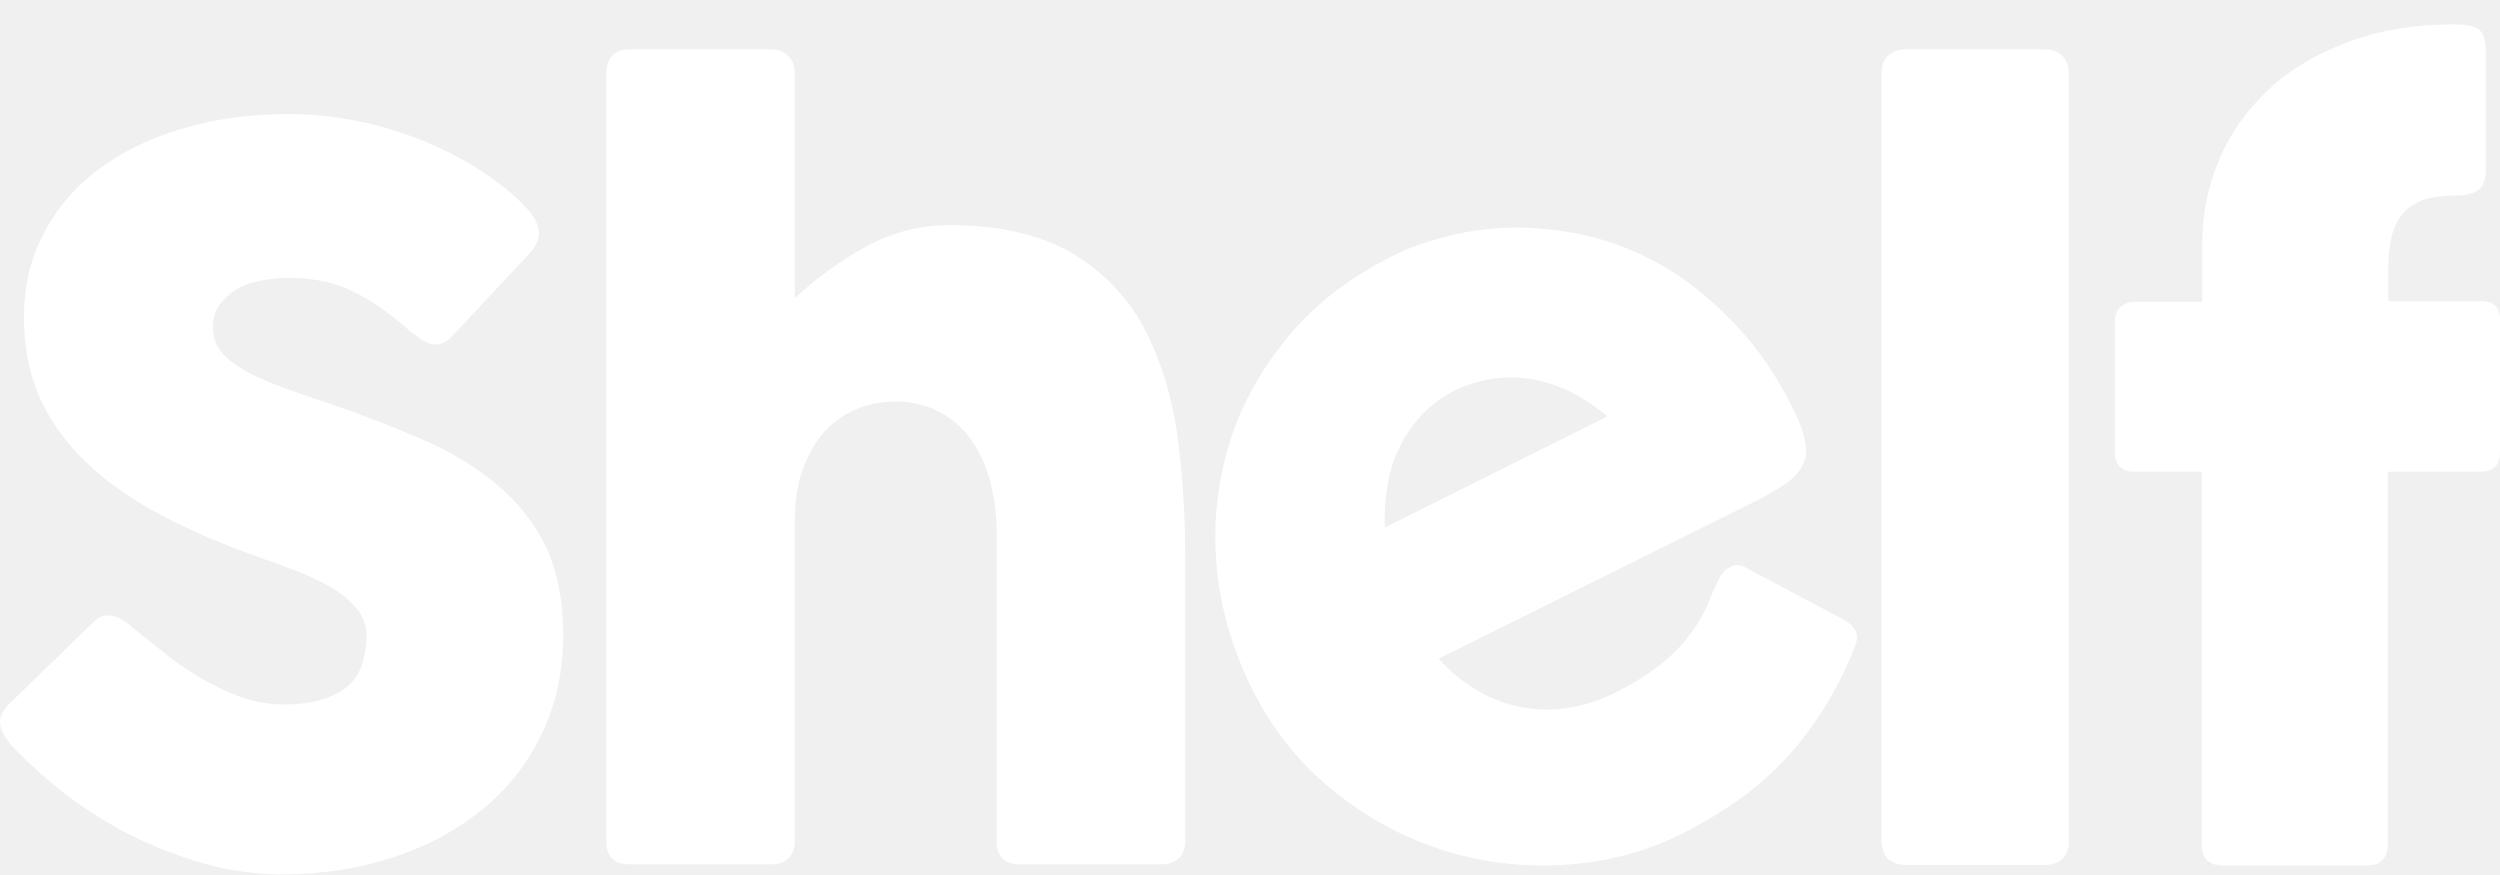
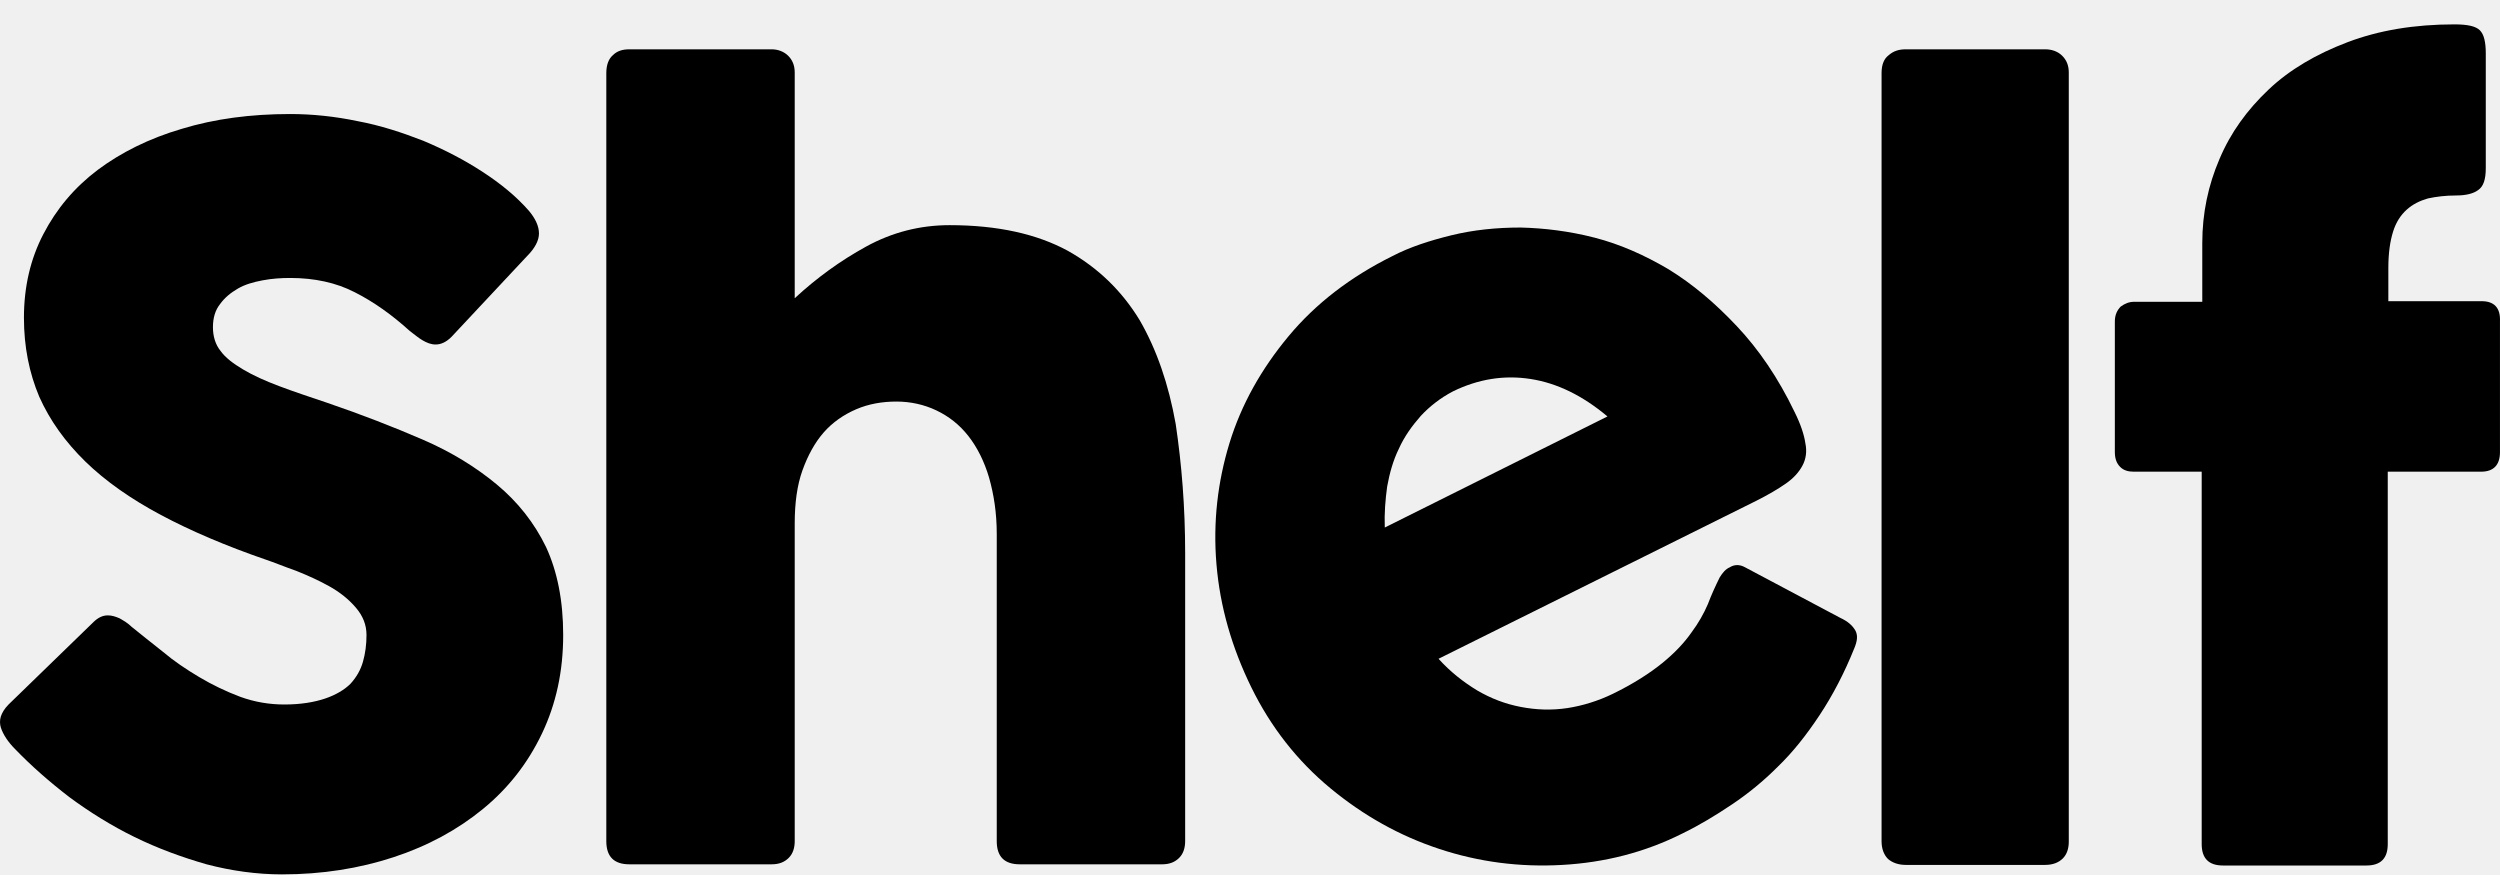
<svg xmlns="http://www.w3.org/2000/svg" width="80" height="28" viewBox="0 0 80 28" fill="none">
-   <path d="M15.905 15.51C15.244 14.959 14.45 14.465 13.524 14.066C12.598 13.666 11.577 13.267 10.462 12.887C9.895 12.697 9.384 12.526 8.931 12.355C8.477 12.184 8.099 12.013 7.778 11.822C7.457 11.632 7.211 11.442 7.06 11.233C6.89 11.024 6.814 10.758 6.814 10.473C6.814 10.169 6.889 9.922 7.041 9.732C7.192 9.522 7.381 9.37 7.608 9.237C7.835 9.104 8.099 9.028 8.402 8.971C8.704 8.914 8.988 8.895 9.29 8.895C10.065 8.895 10.764 9.047 11.35 9.351C11.955 9.656 12.541 10.074 13.108 10.587C13.259 10.701 13.392 10.815 13.524 10.891C13.656 10.967 13.788 11.024 13.94 11.024C14.11 11.024 14.28 10.948 14.45 10.777L16.869 8.192C17.115 7.945 17.247 7.698 17.247 7.47C17.247 7.241 17.134 6.994 16.926 6.747C16.529 6.291 16.019 5.873 15.433 5.493C14.847 5.112 14.223 4.789 13.543 4.504C12.862 4.238 12.163 4.01 11.445 3.877C10.726 3.725 9.989 3.649 9.29 3.649C8.024 3.649 6.871 3.801 5.812 4.124C4.773 4.428 3.865 4.884 3.128 5.436C2.372 6.006 1.805 6.69 1.389 7.489C0.973 8.287 0.766 9.18 0.766 10.169C0.766 11.1 0.936 11.937 1.257 12.697C1.597 13.457 2.089 14.142 2.731 14.769C3.374 15.396 4.187 15.966 5.151 16.48C6.115 16.993 7.23 17.468 8.496 17.905C8.78 18 9.101 18.134 9.479 18.267C9.857 18.419 10.197 18.571 10.537 18.761C10.878 18.951 11.161 19.179 11.388 19.445C11.615 19.711 11.728 19.996 11.728 20.32C11.728 20.624 11.69 20.909 11.615 21.175C11.539 21.441 11.407 21.669 11.218 21.878C11.029 22.068 10.745 22.239 10.405 22.353C10.065 22.468 9.63 22.544 9.101 22.544C8.628 22.544 8.156 22.468 7.683 22.296C7.23 22.125 6.795 21.916 6.379 21.669C5.963 21.422 5.566 21.156 5.207 20.852C4.848 20.567 4.508 20.3 4.206 20.053C4.092 19.939 3.96 19.863 3.828 19.787C3.695 19.73 3.582 19.692 3.45 19.692C3.279 19.692 3.128 19.768 2.977 19.92L0.274 22.544C0.142 22.677 0.066 22.81 0.028 22.924C-0.009 23.038 -0.009 23.171 0.028 23.285C0.066 23.399 0.123 23.513 0.199 23.627C0.274 23.741 0.369 23.855 0.463 23.95C0.992 24.501 1.578 25.015 2.221 25.509C2.864 25.984 3.563 26.421 4.3 26.782C5.037 27.144 5.812 27.429 6.606 27.657C7.4 27.866 8.213 27.98 9.025 27.98C10.311 27.98 11.501 27.79 12.598 27.429C13.694 27.068 14.639 26.554 15.452 25.889C16.264 25.224 16.888 24.425 17.342 23.475C17.795 22.524 18.022 21.479 18.022 20.32C18.022 19.217 17.833 18.285 17.474 17.506C17.096 16.727 16.567 16.061 15.905 15.51Z" fill="#fff" />
-   <path d="M36.47 10.246C35.903 9.315 35.147 8.573 34.164 8.022C33.181 7.49 31.933 7.205 30.384 7.205C29.439 7.205 28.55 7.433 27.718 7.889C26.887 8.345 26.131 8.896 25.431 9.543V2.319C25.431 2.091 25.356 1.92 25.224 1.787C25.091 1.654 24.902 1.578 24.694 1.578H20.139C19.912 1.578 19.742 1.635 19.61 1.768C19.478 1.882 19.402 2.072 19.402 2.338V26.917C19.402 27.411 19.648 27.658 20.139 27.658H24.694C24.94 27.658 25.11 27.582 25.242 27.449C25.375 27.316 25.431 27.126 25.431 26.917V16.747C25.431 16.101 25.507 15.53 25.677 15.055C25.847 14.58 26.074 14.162 26.358 13.839C26.641 13.515 27 13.268 27.397 13.097C27.794 12.926 28.229 12.85 28.683 12.85C29.136 12.85 29.571 12.945 29.968 13.135C30.365 13.325 30.705 13.591 30.988 13.953C31.272 14.314 31.499 14.77 31.65 15.283C31.801 15.816 31.896 16.405 31.896 17.089V26.917C31.896 27.411 32.141 27.658 32.633 27.658H37.188C37.434 27.658 37.604 27.582 37.736 27.449C37.868 27.316 37.925 27.126 37.925 26.917V17.697C37.925 16.215 37.812 14.846 37.623 13.572C37.396 12.299 37.018 11.196 36.47 10.246Z" fill="#fff" />
-   <path d="M58.886 19.77L55.843 18.154C55.673 18.059 55.503 18.059 55.352 18.154C55.219 18.211 55.125 18.325 55.03 18.477C54.898 18.744 54.766 19.029 54.652 19.333C54.52 19.637 54.35 19.941 54.123 20.245C53.896 20.568 53.594 20.892 53.197 21.215C52.8 21.538 52.271 21.88 51.609 22.203C51.137 22.431 50.645 22.583 50.154 22.659C49.644 22.735 49.152 22.716 48.661 22.621C48.169 22.526 47.716 22.355 47.262 22.089C46.827 21.823 46.411 21.5 46.033 21.081L56.202 16.025C56.58 15.835 56.902 15.645 57.147 15.474C57.393 15.303 57.563 15.113 57.676 14.904C57.79 14.695 57.828 14.447 57.771 14.181C57.733 13.915 57.62 13.573 57.431 13.193C56.902 12.09 56.278 11.178 55.578 10.437C54.879 9.695 54.161 9.087 53.386 8.612C52.611 8.156 51.836 7.813 51.023 7.604C50.211 7.395 49.417 7.3 48.661 7.281C47.886 7.281 47.149 7.357 46.449 7.528C45.75 7.699 45.107 7.908 44.559 8.194C43.217 8.859 42.102 9.714 41.233 10.76C40.363 11.805 39.721 12.946 39.343 14.181C38.965 15.417 38.813 16.709 38.927 18.059C39.04 19.409 39.418 20.72 40.042 21.994C40.666 23.268 41.516 24.351 42.575 25.226C43.633 26.1 44.786 26.746 46.052 27.164C47.319 27.583 48.623 27.754 49.984 27.678C51.345 27.602 52.63 27.278 53.84 26.67C54.388 26.404 54.917 26.081 55.427 25.739C55.938 25.396 56.429 24.997 56.902 24.522C57.374 24.066 57.809 23.515 58.225 22.887C58.641 22.26 59.019 21.538 59.34 20.739C59.434 20.511 59.453 20.34 59.378 20.188C59.283 20.017 59.132 19.884 58.886 19.77ZM44.389 15.569C44.465 15.151 44.578 14.733 44.767 14.352C44.937 13.972 45.183 13.63 45.467 13.307C45.75 13.003 46.09 12.737 46.487 12.528C47.3 12.128 48.132 11.995 48.982 12.128C49.833 12.261 50.645 12.661 51.439 13.326L44.313 16.881C44.295 16.424 44.332 15.987 44.389 15.569Z" fill="#fff" />
-   <path d="M65.445 1.578H60.984C60.758 1.578 60.588 1.635 60.436 1.768C60.285 1.882 60.21 2.072 60.21 2.338V26.917C60.21 27.164 60.285 27.354 60.417 27.487C60.55 27.601 60.739 27.677 60.984 27.677H65.445C65.691 27.677 65.88 27.601 66.012 27.468C66.144 27.335 66.201 27.145 66.201 26.936V2.319C66.201 2.091 66.126 1.92 65.993 1.787C65.861 1.654 65.672 1.578 65.445 1.578Z" fill="#fff" />
-   <path d="M79.413 9.638H76.427V8.574C76.427 8.098 76.483 7.718 76.578 7.414C76.672 7.11 76.823 6.882 77.013 6.711C77.201 6.54 77.428 6.426 77.693 6.35C77.957 6.293 78.26 6.255 78.6 6.255C78.903 6.255 79.148 6.197 79.299 6.083C79.47 5.969 79.545 5.741 79.545 5.38V1.711C79.545 1.35 79.489 1.103 79.356 0.97C79.224 0.837 78.959 0.78 78.543 0.78C77.258 0.78 76.124 0.97 75.122 1.35C74.121 1.73 73.27 2.225 72.59 2.871C71.909 3.517 71.38 4.24 71.021 5.095C70.662 5.931 70.473 6.825 70.473 7.775V9.657H68.299C68.129 9.657 67.997 9.714 67.864 9.809C67.751 9.923 67.675 10.075 67.675 10.284V14.466C67.675 14.675 67.732 14.828 67.845 14.941C67.959 15.056 68.11 15.094 68.28 15.094H70.454V27.012C70.454 27.468 70.681 27.696 71.134 27.696H75.727C76.181 27.696 76.408 27.468 76.408 27.012V15.094H79.394C79.791 15.094 79.999 14.884 79.999 14.466V10.284C80.018 9.847 79.81 9.638 79.413 9.638Z" fill="#fff" />
+   <path d="M15.905 15.51C15.244 14.959 14.45 14.465 13.524 14.066C12.598 13.666 11.577 13.267 10.462 12.887C9.895 12.697 9.384 12.526 8.931 12.355C8.477 12.184 8.099 12.013 7.778 11.822C7.457 11.632 7.211 11.442 7.06 11.233C6.89 11.024 6.814 10.758 6.814 10.473C6.814 10.169 6.889 9.922 7.041 9.732C7.192 9.522 7.381 9.37 7.608 9.237C7.835 9.104 8.099 9.028 8.402 8.971C8.704 8.914 8.988 8.895 9.29 8.895C10.065 8.895 10.764 9.047 11.35 9.351C11.955 9.656 12.541 10.074 13.108 10.587C13.259 10.701 13.392 10.815 13.524 10.891C13.656 10.967 13.788 11.024 13.94 11.024C14.11 11.024 14.28 10.948 14.45 10.777L16.869 8.192C17.115 7.945 17.247 7.698 17.247 7.47C17.247 7.241 17.134 6.994 16.926 6.747C16.529 6.291 16.019 5.873 15.433 5.493C14.847 5.112 14.223 4.789 13.543 4.504C12.862 4.238 12.163 4.01 11.445 3.877C10.726 3.725 9.989 3.649 9.29 3.649C8.024 3.649 6.871 3.801 5.812 4.124C4.773 4.428 3.865 4.884 3.128 5.436C2.372 6.006 1.805 6.69 1.389 7.489C0.973 8.287 0.766 9.18 0.766 10.169C0.766 11.1 0.936 11.937 1.257 12.697C1.597 13.457 2.089 14.142 2.731 14.769C3.374 15.396 4.187 15.966 5.151 16.48C6.115 16.993 7.23 17.468 8.496 17.905C8.78 18 9.101 18.134 9.479 18.267C9.857 18.419 10.197 18.571 10.537 18.761C10.878 18.951 11.161 19.179 11.388 19.445C11.615 19.711 11.728 19.996 11.728 20.32C11.728 20.624 11.69 20.909 11.615 21.175C11.539 21.441 11.407 21.669 11.218 21.878C11.029 22.068 10.745 22.239 10.405 22.353C10.065 22.468 9.63 22.544 9.101 22.544C8.628 22.544 8.156 22.468 7.683 22.296C7.23 22.125 6.795 21.916 6.379 21.669C5.963 21.422 5.566 21.156 5.207 20.852C4.848 20.567 4.508 20.3 4.206 20.053C4.092 19.939 3.96 19.863 3.828 19.787C3.695 19.73 3.582 19.692 3.45 19.692C3.279 19.692 3.128 19.768 2.977 19.92L0.274 22.544C0.142 22.677 0.066 22.81 0.028 22.924C-0.009 23.038 -0.009 23.171 0.028 23.285C0.066 23.399 0.123 23.513 0.199 23.627C0.274 23.741 0.369 23.855 0.463 23.95C0.992 24.501 1.578 25.015 2.221 25.509C2.864 25.984 3.563 26.421 4.3 26.782C5.037 27.144 5.812 27.429 6.606 27.657C7.4 27.866 8.213 27.98 9.025 27.98C10.311 27.98 11.501 27.79 12.598 27.429C13.694 27.068 14.639 26.554 15.452 25.889C16.264 25.224 16.888 24.425 17.342 23.475C17.795 22.524 18.022 21.479 18.022 20.32C18.022 19.217 17.833 18.285 17.474 17.506C17.096 16.727 16.567 16.061 15.905 15.51Z" fill="#000" />
+   <path d="M36.47 10.246C35.903 9.315 35.147 8.573 34.164 8.022C33.181 7.49 31.933 7.205 30.384 7.205C29.439 7.205 28.55 7.433 27.718 7.889C26.887 8.345 26.131 8.896 25.431 9.543V2.319C25.431 2.091 25.356 1.92 25.224 1.787C25.091 1.654 24.902 1.578 24.694 1.578H20.139C19.912 1.578 19.742 1.635 19.61 1.768C19.478 1.882 19.402 2.072 19.402 2.338V26.917C19.402 27.411 19.648 27.658 20.139 27.658H24.694C24.94 27.658 25.11 27.582 25.242 27.449C25.375 27.316 25.431 27.126 25.431 26.917V16.747C25.431 16.101 25.507 15.53 25.677 15.055C25.847 14.58 26.074 14.162 26.358 13.839C26.641 13.515 27 13.268 27.397 13.097C27.794 12.926 28.229 12.85 28.683 12.85C29.136 12.85 29.571 12.945 29.968 13.135C30.365 13.325 30.705 13.591 30.988 13.953C31.272 14.314 31.499 14.77 31.65 15.283C31.801 15.816 31.896 16.405 31.896 17.089V26.917C31.896 27.411 32.141 27.658 32.633 27.658H37.188C37.434 27.658 37.604 27.582 37.736 27.449C37.868 27.316 37.925 27.126 37.925 26.917V17.697C37.925 16.215 37.812 14.846 37.623 13.572C37.396 12.299 37.018 11.196 36.47 10.246Z" fill="#000" />
+   <path d="M58.886 19.77L55.843 18.154C55.673 18.059 55.503 18.059 55.352 18.154C55.219 18.211 55.125 18.325 55.03 18.477C54.898 18.744 54.766 19.029 54.652 19.333C54.52 19.637 54.35 19.941 54.123 20.245C53.896 20.568 53.594 20.892 53.197 21.215C52.8 21.538 52.271 21.88 51.609 22.203C51.137 22.431 50.645 22.583 50.154 22.659C49.644 22.735 49.152 22.716 48.661 22.621C48.169 22.526 47.716 22.355 47.262 22.089C46.827 21.823 46.411 21.5 46.033 21.081L56.202 16.025C56.58 15.835 56.902 15.645 57.147 15.474C57.393 15.303 57.563 15.113 57.676 14.904C57.79 14.695 57.828 14.447 57.771 14.181C57.733 13.915 57.62 13.573 57.431 13.193C56.902 12.09 56.278 11.178 55.578 10.437C54.879 9.695 54.161 9.087 53.386 8.612C52.611 8.156 51.836 7.813 51.023 7.604C50.211 7.395 49.417 7.3 48.661 7.281C47.886 7.281 47.149 7.357 46.449 7.528C45.75 7.699 45.107 7.908 44.559 8.194C43.217 8.859 42.102 9.714 41.233 10.76C40.363 11.805 39.721 12.946 39.343 14.181C38.965 15.417 38.813 16.709 38.927 18.059C39.04 19.409 39.418 20.72 40.042 21.994C40.666 23.268 41.516 24.351 42.575 25.226C43.633 26.1 44.786 26.746 46.052 27.164C47.319 27.583 48.623 27.754 49.984 27.678C51.345 27.602 52.63 27.278 53.84 26.67C54.388 26.404 54.917 26.081 55.427 25.739C55.938 25.396 56.429 24.997 56.902 24.522C57.374 24.066 57.809 23.515 58.225 22.887C58.641 22.26 59.019 21.538 59.34 20.739C59.434 20.511 59.453 20.34 59.378 20.188C59.283 20.017 59.132 19.884 58.886 19.77ZM44.389 15.569C44.465 15.151 44.578 14.733 44.767 14.352C44.937 13.972 45.183 13.63 45.467 13.307C45.75 13.003 46.09 12.737 46.487 12.528C47.3 12.128 48.132 11.995 48.982 12.128C49.833 12.261 50.645 12.661 51.439 13.326L44.313 16.881C44.295 16.424 44.332 15.987 44.389 15.569Z" fill="#000" />
+   <path d="M65.445 1.578H60.984C60.758 1.578 60.588 1.635 60.436 1.768C60.285 1.882 60.21 2.072 60.21 2.338V26.917C60.21 27.164 60.285 27.354 60.417 27.487C60.55 27.601 60.739 27.677 60.984 27.677H65.445C65.691 27.677 65.88 27.601 66.012 27.468C66.144 27.335 66.201 27.145 66.201 26.936V2.319C66.201 2.091 66.126 1.92 65.993 1.787C65.861 1.654 65.672 1.578 65.445 1.578Z" fill="#000" />
+   <path d="M79.413 9.638H76.427V8.574C76.427 8.098 76.483 7.718 76.578 7.414C76.672 7.11 76.823 6.882 77.013 6.711C77.201 6.54 77.428 6.426 77.693 6.35C77.957 6.293 78.26 6.255 78.6 6.255C78.903 6.255 79.148 6.197 79.299 6.083C79.47 5.969 79.545 5.741 79.545 5.38V1.711C79.545 1.35 79.489 1.103 79.356 0.97C79.224 0.837 78.959 0.78 78.543 0.78C77.258 0.78 76.124 0.97 75.122 1.35C74.121 1.73 73.27 2.225 72.59 2.871C71.909 3.517 71.38 4.24 71.021 5.095C70.662 5.931 70.473 6.825 70.473 7.775V9.657H68.299C68.129 9.657 67.997 9.714 67.864 9.809C67.751 9.923 67.675 10.075 67.675 10.284V14.466C67.675 14.675 67.732 14.828 67.845 14.941C67.959 15.056 68.11 15.094 68.28 15.094H70.454V27.012C70.454 27.468 70.681 27.696 71.134 27.696H75.727C76.181 27.696 76.408 27.468 76.408 27.012V15.094H79.394C79.791 15.094 79.999 14.884 79.999 14.466V10.284C80.018 9.847 79.81 9.638 79.413 9.638Z" fill="#000" />
</svg>
